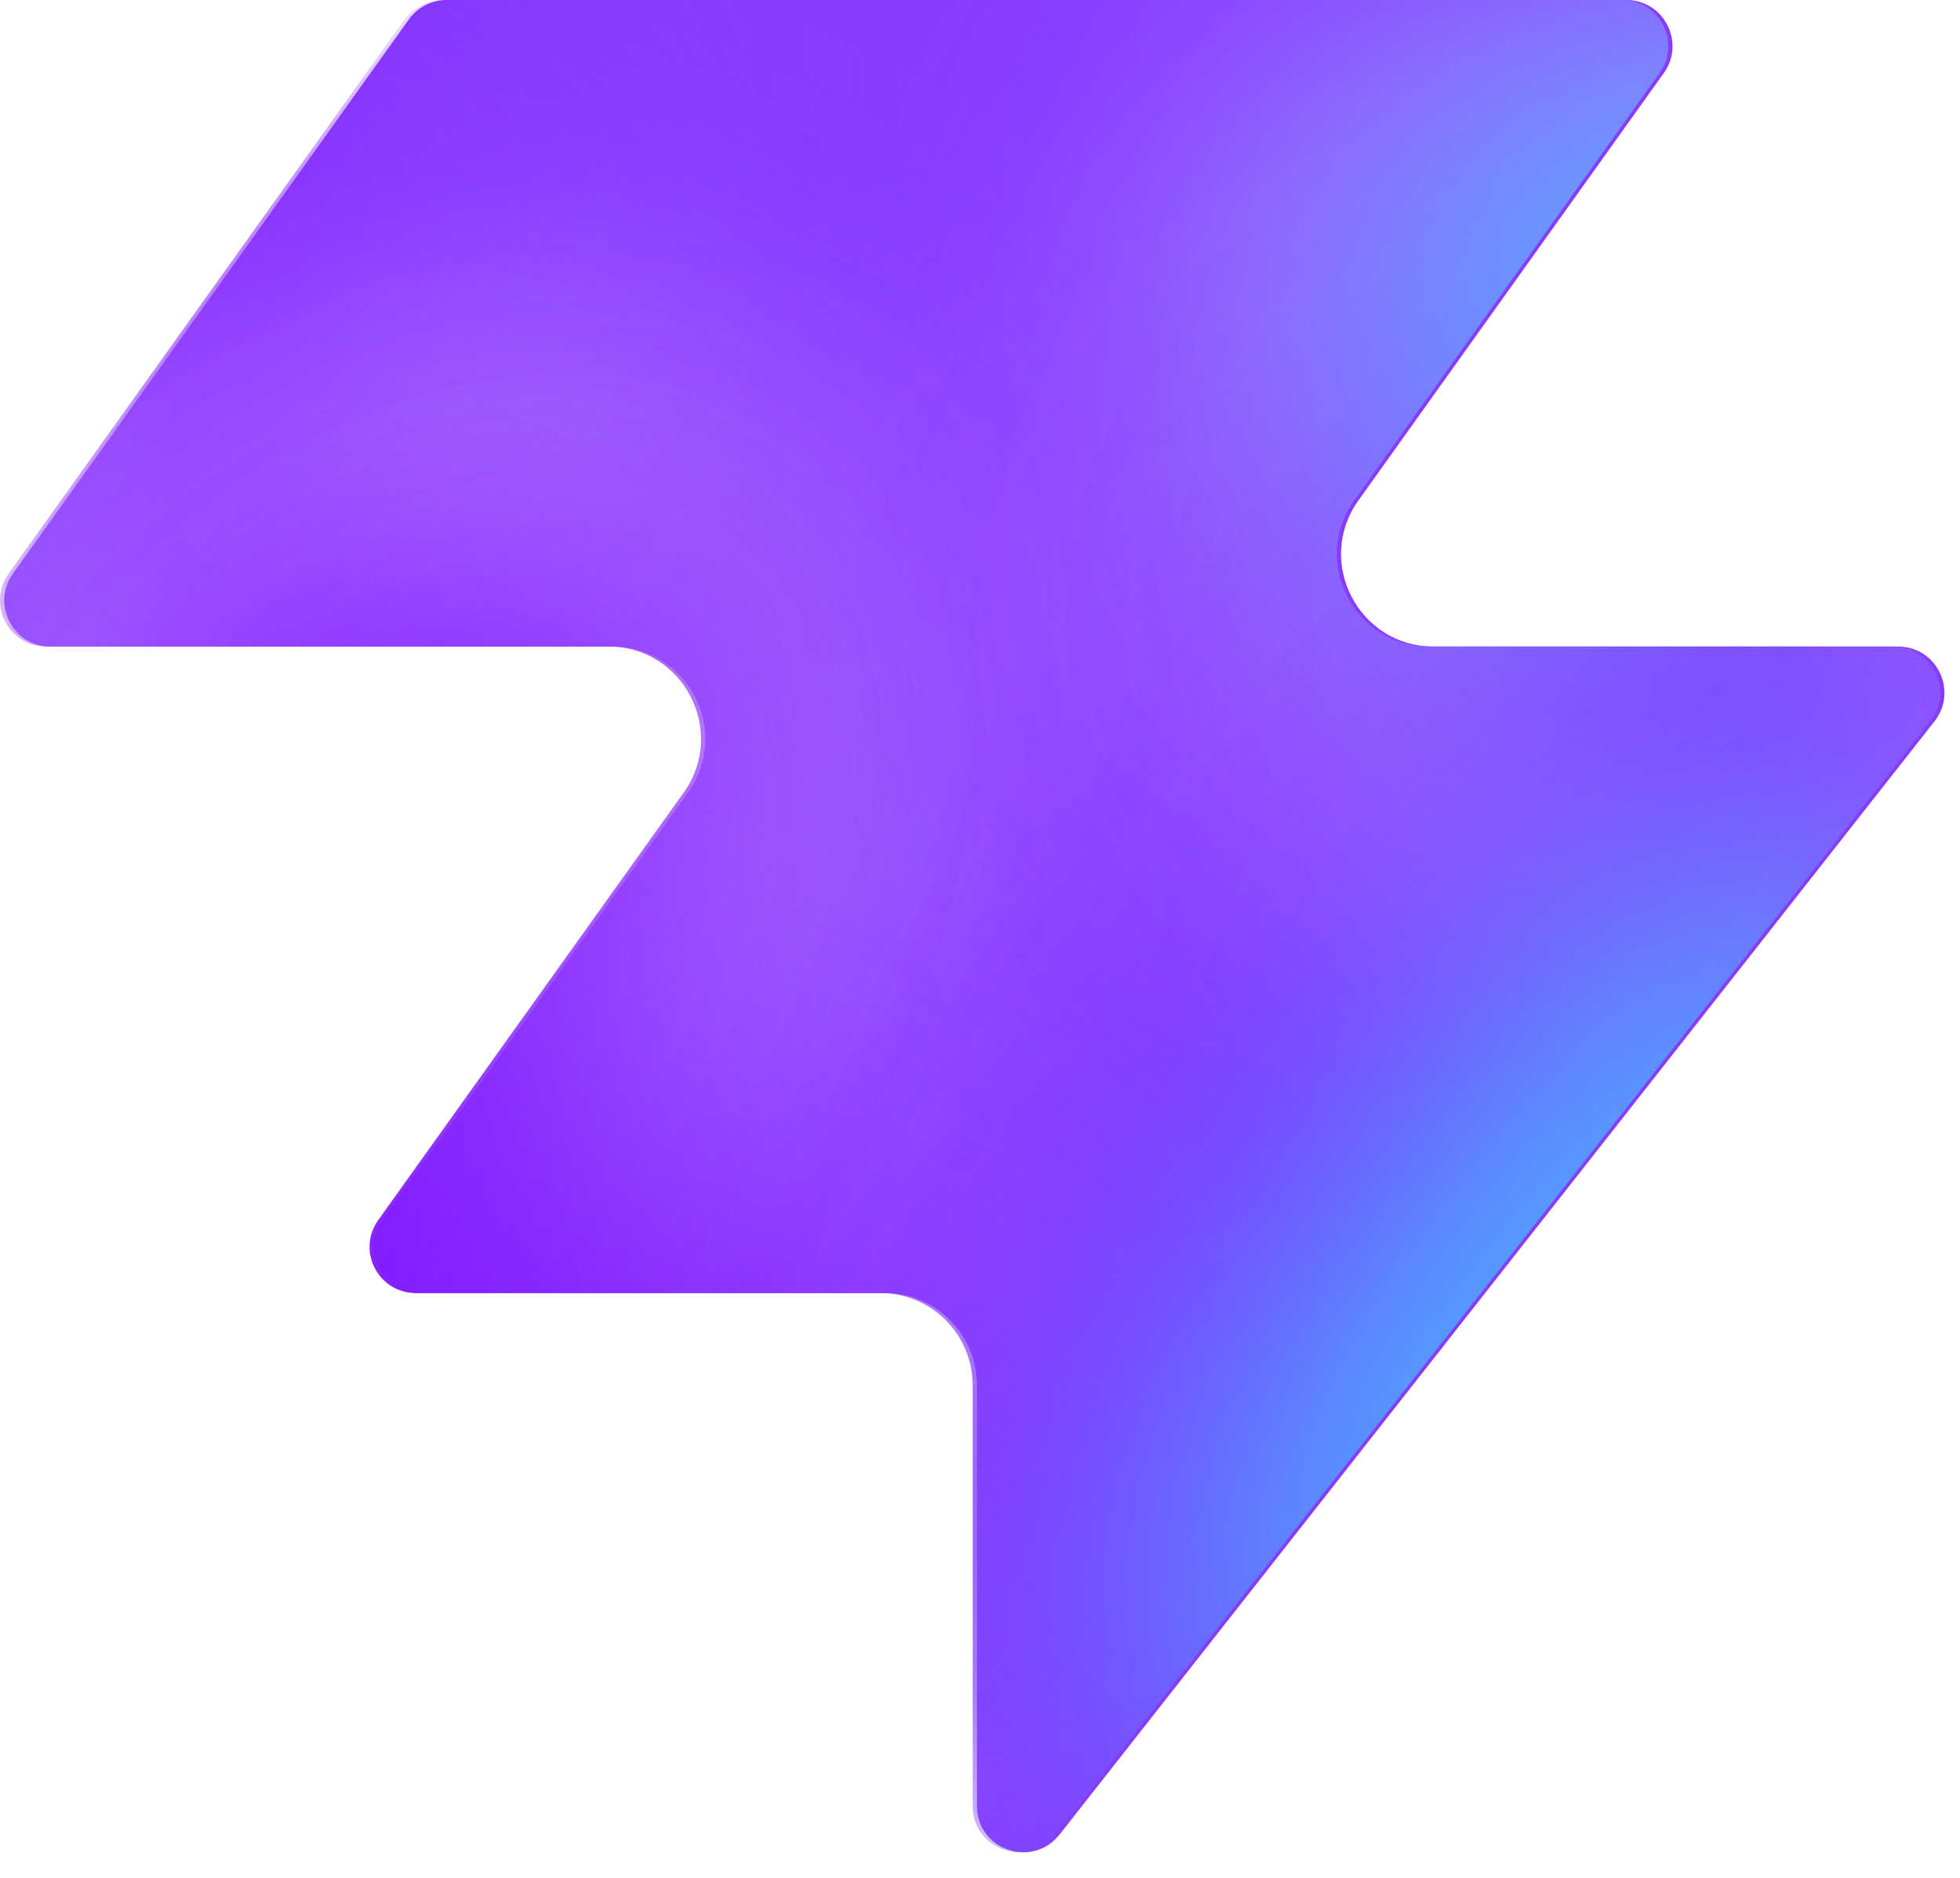
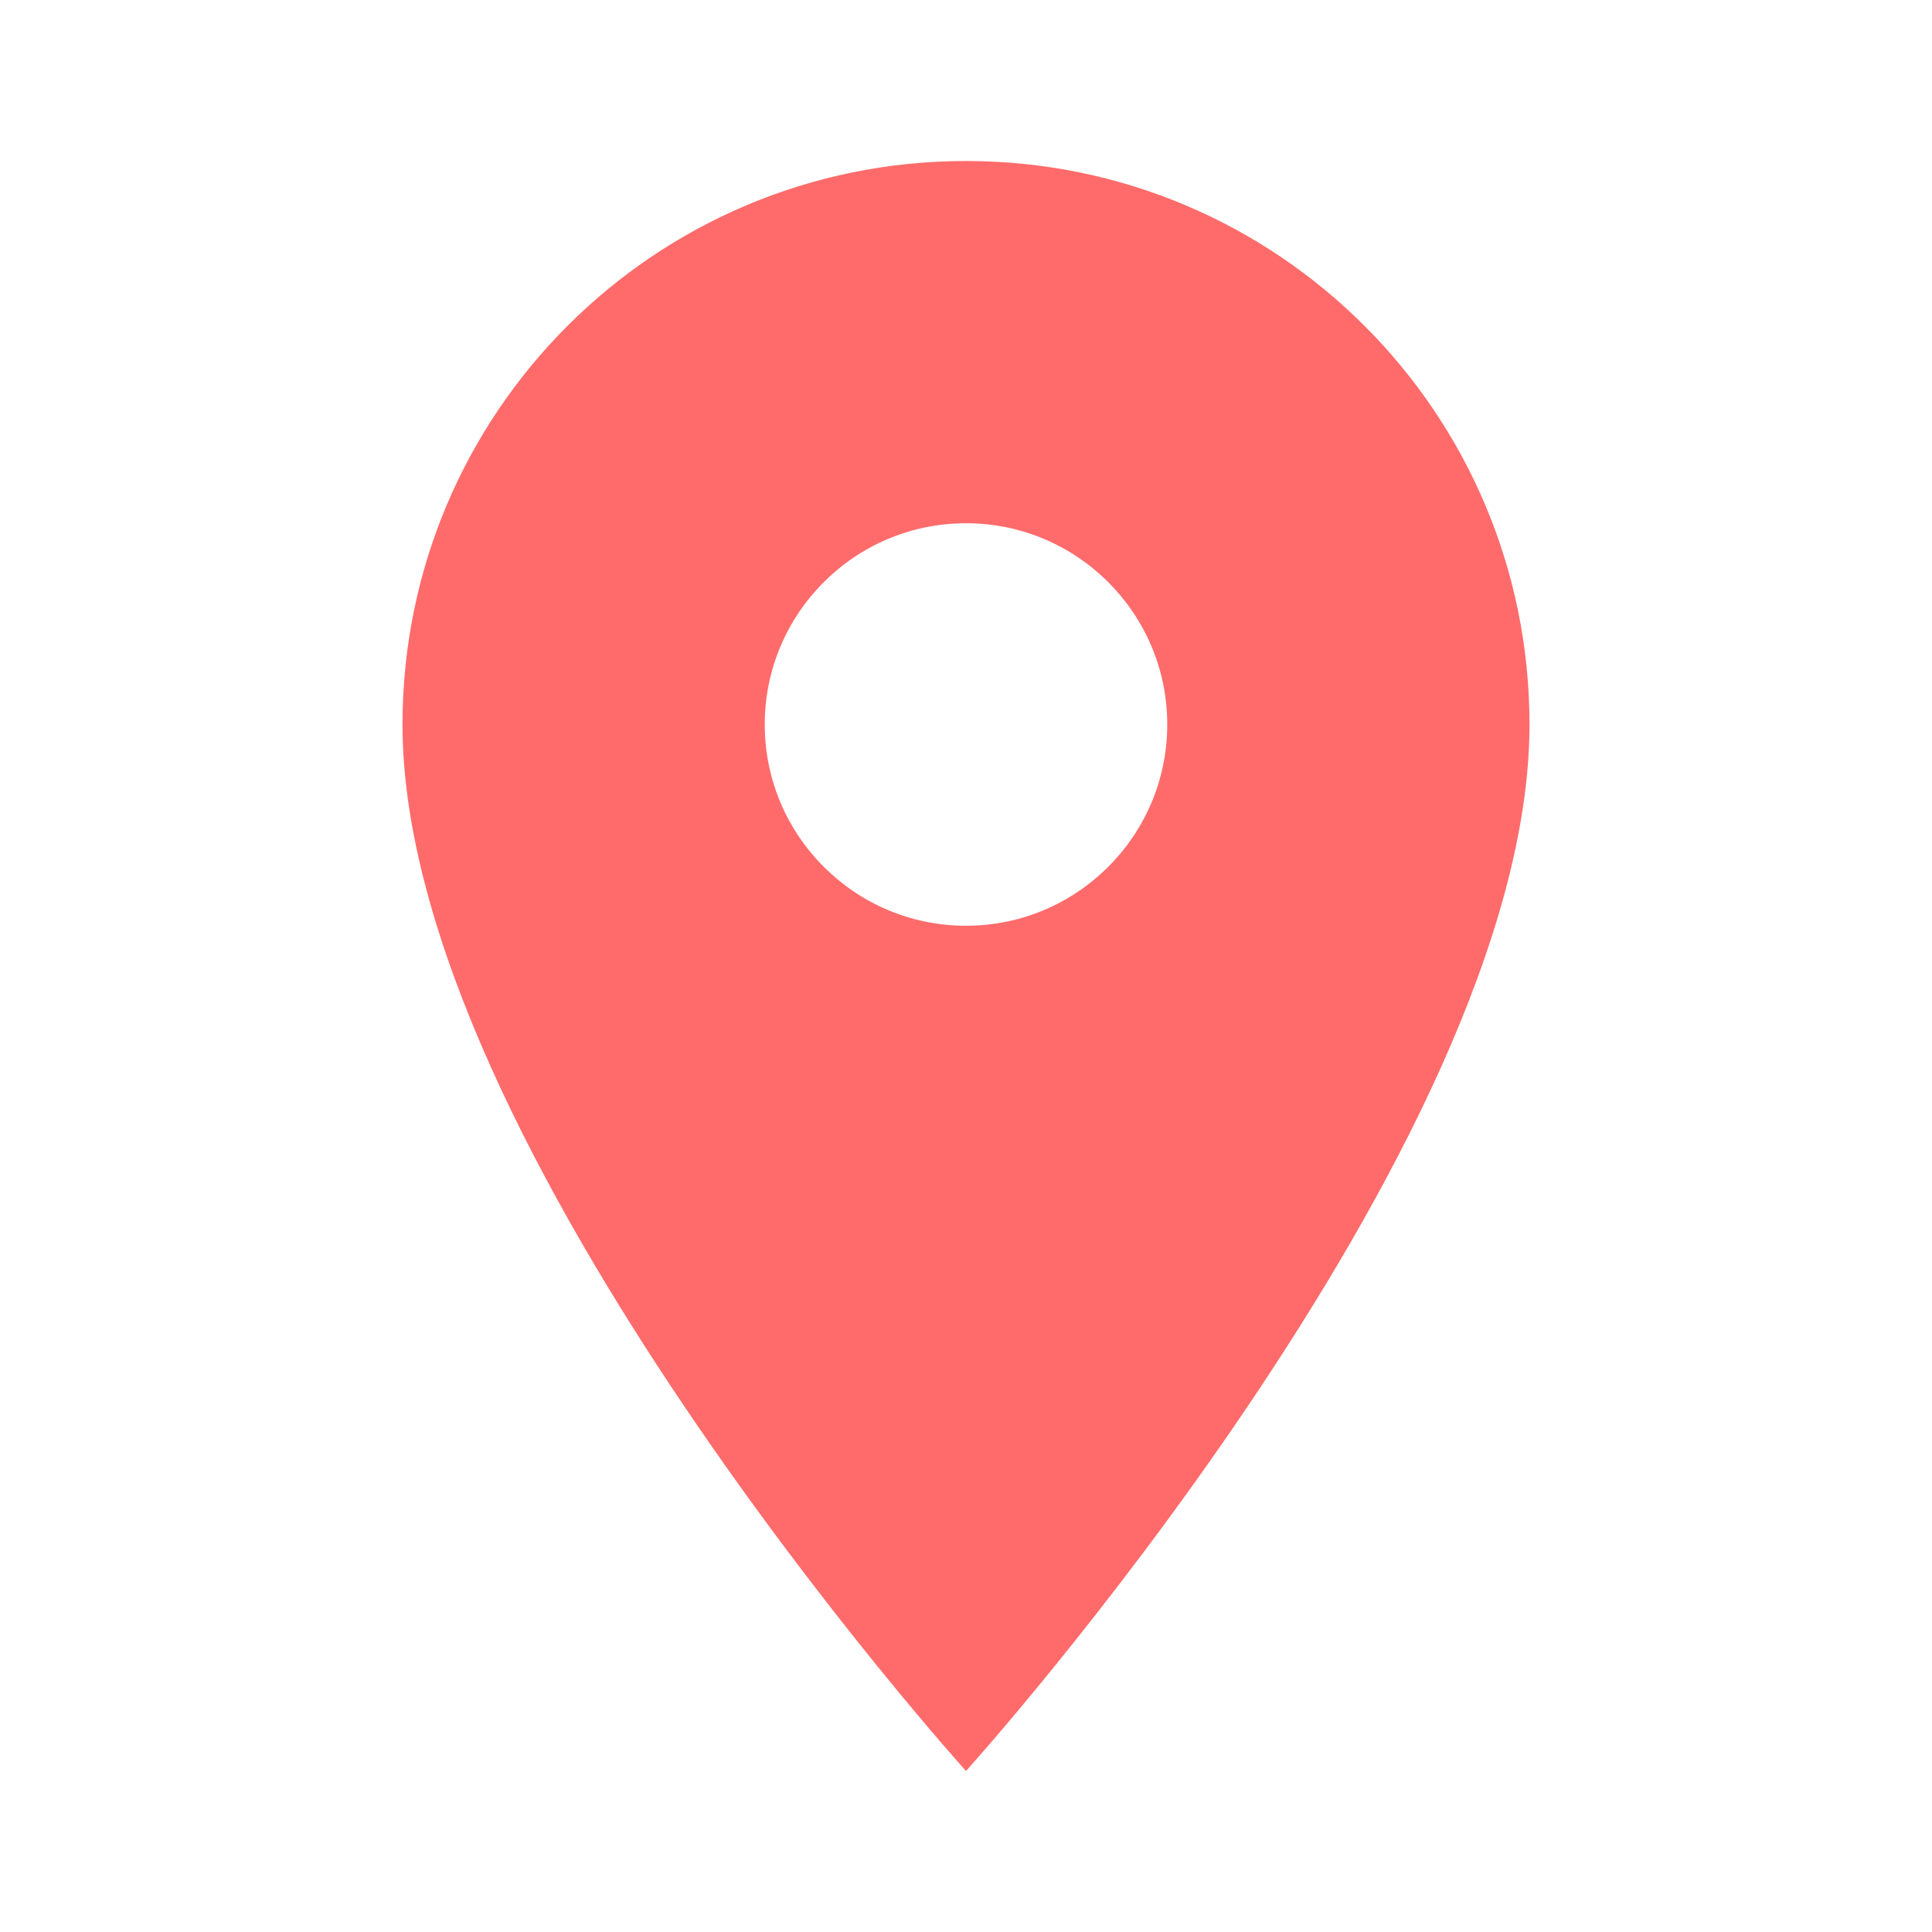
- <svg xmlns="http://www.w3.org/2000/svg" width="48" height="46" fill="none" viewBox="0 0 48 46">
-   <path fill="#863bff" d="M25.946 44.938c-.664.845-2.021.375-2.021-.698V33.937a2.26 2.26 0 0 0-2.262-2.262H10.287c-.92 0-1.456-1.04-.92-1.788l7.48-10.471c1.07-1.497 0-3.578-1.842-3.578H1.237c-.92 0-1.456-1.04-.92-1.788L10.013.474c.214-.297.556-.474.92-.474h28.894c.92 0 1.456 1.04.92 1.788l-7.48 10.471c-1.07 1.498 0 3.579 1.842 3.579h11.377c.943 0 1.473 1.088.89 1.83L25.947 44.94z" style="fill:#863bff;fill:color(display-p3 .525 .23 1);fill-opacity:1" />
-   <mask id="a" width="48" height="46" x="0" y="0" maskUnits="userSpaceOnUse" style="mask-type:alpha">
-     <path fill="#000" d="M25.842 44.938c-.664.844-2.021.375-2.021-.698V33.937a2.26 2.26 0 0 0-2.262-2.262H10.183c-.92 0-1.456-1.04-.92-1.788l7.48-10.471c1.07-1.498 0-3.579-1.842-3.579H1.133c-.92 0-1.456-1.04-.92-1.787L9.91.473c.214-.297.556-.474.92-.474h28.894c.92 0 1.456 1.04.92 1.788l-7.48 10.471c-1.07 1.498 0 3.578 1.842 3.578h11.377c.943 0 1.473 1.088.89 1.832L25.843 44.94z" style="fill:#000;fill-opacity:1" />
-   </mask>
-   <g mask="url(#a)">
-     <g filter="url(#b)">
-       <ellipse cx="5.508" cy="14.704" fill="#ede6ff" rx="5.508" ry="14.704" style="fill:#ede6ff;fill:color(display-p3 .927 .903 1);fill-opacity:1" transform="matrix(.00324 1 1 -.00324 -4.47 31.516)" />
-     </g>
-     <g filter="url(#c)">
-       <ellipse cx="10.399" cy="29.851" fill="#ede6ff" rx="10.399" ry="29.851" style="fill:#ede6ff;fill:color(display-p3 .927 .903 1);fill-opacity:1" transform="matrix(.00324 1 1 -.00324 -39.328 7.883)" />
-     </g>
-     <g filter="url(#d)">
-       <ellipse cx="5.508" cy="30.487" fill="#7e14ff" rx="5.508" ry="30.487" style="fill:#7e14ff;fill:color(display-p3 .492 .077 1);fill-opacity:1" transform="rotate(89.814 -25.913 -14.639)scale(1 -1)" />
-     </g>
-     <g filter="url(#e)">
-       <ellipse cx="5.508" cy="30.599" fill="#7e14ff" rx="5.508" ry="30.599" style="fill:#7e14ff;fill:color(display-p3 .492 .077 1);fill-opacity:1" transform="rotate(89.814 -32.644 -3.334)scale(1 -1)" />
-     </g>
-     <g filter="url(#f)">
-       <ellipse cx="5.508" cy="30.599" fill="#7e14ff" rx="5.508" ry="30.599" style="fill:#7e14ff;fill:color(display-p3 .492 .077 1);fill-opacity:1" transform="matrix(.00324 1 1 -.00324 -34.34 30.47)" />
-     </g>
-     <g filter="url(#g)">
-       <ellipse cx="14.072" cy="22.078" fill="#ede6ff" rx="14.072" ry="22.078" style="fill:#ede6ff;fill:color(display-p3 .927 .903 1);fill-opacity:1" transform="rotate(93.35 24.506 48.493)scale(-1 1)" />
-     </g>
-     <g filter="url(#h)">
-       <ellipse cx="3.47" cy="21.501" fill="#7e14ff" rx="3.47" ry="21.501" style="fill:#7e14ff;fill:color(display-p3 .492 .077 1);fill-opacity:1" transform="rotate(89.009 28.708 47.59)scale(-1 1)" />
-     </g>
-     <g filter="url(#i)">
-       <ellipse cx="3.47" cy="21.501" fill="#7e14ff" rx="3.47" ry="21.501" style="fill:#7e14ff;fill:color(display-p3 .492 .077 1);fill-opacity:1" transform="rotate(89.009 28.708 47.59)scale(-1 1)" />
-     </g>
-     <g filter="url(#j)">
-       <ellipse cx=".387" cy="8.972" fill="#7e14ff" rx="4.407" ry="29.108" style="fill:#7e14ff;fill:color(display-p3 .492 .077 1);fill-opacity:1" transform="rotate(39.51 .387 8.972)" />
-     </g>
-     <g filter="url(#k)">
-       <ellipse cx="47.523" cy="-6.092" fill="#7e14ff" rx="4.407" ry="29.108" style="fill:#7e14ff;fill:color(display-p3 .492 .077 1);fill-opacity:1" transform="rotate(37.892 47.523 -6.092)" />
-     </g>
-     <g filter="url(#l)">
-       <ellipse cx="41.412" cy="6.333" fill="#47bfff" rx="5.971" ry="9.665" style="fill:#47bfff;fill:color(display-p3 .28 .748 1);fill-opacity:1" transform="rotate(37.892 41.412 6.333)" />
-     </g>
-     <g filter="url(#m)">
-       <ellipse cx="-1.879" cy="38.332" fill="#7e14ff" rx="4.407" ry="29.108" style="fill:#7e14ff;fill:color(display-p3 .492 .077 1);fill-opacity:1" transform="rotate(37.892 -1.88 38.332)" />
-     </g>
-     <g filter="url(#n)">
-       <ellipse cx="-1.879" cy="38.332" fill="#7e14ff" rx="4.407" ry="29.108" style="fill:#7e14ff;fill:color(display-p3 .492 .077 1);fill-opacity:1" transform="rotate(37.892 -1.88 38.332)" />
-     </g>
-     <g filter="url(#o)">
-       <ellipse cx="35.651" cy="29.907" fill="#7e14ff" rx="4.407" ry="29.108" style="fill:#7e14ff;fill:color(display-p3 .492 .077 1);fill-opacity:1" transform="rotate(37.892 35.651 29.907)" />
-     </g>
-     <g filter="url(#p)">
-       <ellipse cx="38.418" cy="32.4" fill="#47bfff" rx="5.971" ry="15.297" style="fill:#47bfff;fill:color(display-p3 .28 .748 1);fill-opacity:1" transform="rotate(37.892 38.418 32.4)" />
-     </g>
-   </g>
-   <defs>
-     <filter id="b" width="60.045" height="41.654" x="-19.77" y="16.149" color-interpolation-filters="sRGB" filterUnits="userSpaceOnUse">
-       <feFlood flood-opacity="0" result="BackgroundImageFix" />
-       <feBlend in="SourceGraphic" in2="BackgroundImageFix" result="shape" />
-       <feGaussianBlur result="effect1_foregroundBlur_2002_17158" stdDeviation="7.659" />
-     </filter>
-     <filter id="c" width="90.34" height="51.437" x="-54.613" y="-7.533" color-interpolation-filters="sRGB" filterUnits="userSpaceOnUse">
-       <feFlood flood-opacity="0" result="BackgroundImageFix" />
-       <feBlend in="SourceGraphic" in2="BackgroundImageFix" result="shape" />
-       <feGaussianBlur result="effect1_foregroundBlur_2002_17158" stdDeviation="7.659" />
-     </filter>
-     <filter id="d" width="79.355" height="29.4" x="-49.64" y="2.03" color-interpolation-filters="sRGB" filterUnits="userSpaceOnUse">
-       <feFlood flood-opacity="0" result="BackgroundImageFix" />
-       <feBlend in="SourceGraphic" in2="BackgroundImageFix" result="shape" />
-       <feGaussianBlur result="effect1_foregroundBlur_2002_17158" stdDeviation="4.596" />
-     </filter>
-     <filter id="e" width="79.579" height="29.4" x="-45.045" y="20.029" color-interpolation-filters="sRGB" filterUnits="userSpaceOnUse">
-       <feFlood flood-opacity="0" result="BackgroundImageFix" />
-       <feBlend in="SourceGraphic" in2="BackgroundImageFix" result="shape" />
-       <feGaussianBlur result="effect1_foregroundBlur_2002_17158" stdDeviation="4.596" />
-     </filter>
-     <filter id="f" width="79.579" height="29.4" x="-43.513" y="21.178" color-interpolation-filters="sRGB" filterUnits="userSpaceOnUse">
-       <feFlood flood-opacity="0" result="BackgroundImageFix" />
-       <feBlend in="SourceGraphic" in2="BackgroundImageFix" result="shape" />
-       <feGaussianBlur result="effect1_foregroundBlur_2002_17158" stdDeviation="4.596" />
-     </filter>
-     <filter id="g" width="74.749" height="58.852" x="15.756" y="-17.901" color-interpolation-filters="sRGB" filterUnits="userSpaceOnUse">
-       <feFlood flood-opacity="0" result="BackgroundImageFix" />
-       <feBlend in="SourceGraphic" in2="BackgroundImageFix" result="shape" />
-       <feGaussianBlur result="effect1_foregroundBlur_2002_17158" stdDeviation="7.659" />
-     </filter>
-     <filter id="h" width="61.377" height="25.362" x="23.548" y="2.284" color-interpolation-filters="sRGB" filterUnits="userSpaceOnUse">
-       <feFlood flood-opacity="0" result="BackgroundImageFix" />
-       <feBlend in="SourceGraphic" in2="BackgroundImageFix" result="shape" />
-       <feGaussianBlur result="effect1_foregroundBlur_2002_17158" stdDeviation="4.596" />
-     </filter>
-     <filter id="i" width="61.377" height="25.362" x="23.548" y="2.284" color-interpolation-filters="sRGB" filterUnits="userSpaceOnUse">
-       <feFlood flood-opacity="0" result="BackgroundImageFix" />
-       <feBlend in="SourceGraphic" in2="BackgroundImageFix" result="shape" />
-       <feGaussianBlur result="effect1_foregroundBlur_2002_17158" stdDeviation="4.596" />
-     </filter>
-     <filter id="j" width="56.045" height="63.649" x="-27.636" y="-22.853" color-interpolation-filters="sRGB" filterUnits="userSpaceOnUse">
-       <feFlood flood-opacity="0" result="BackgroundImageFix" />
-       <feBlend in="SourceGraphic" in2="BackgroundImageFix" result="shape" />
-       <feGaussianBlur result="effect1_foregroundBlur_2002_17158" stdDeviation="4.596" />
-     </filter>
-     <filter id="k" width="54.814" height="64.646" x="20.116" y="-38.415" color-interpolation-filters="sRGB" filterUnits="userSpaceOnUse">
-       <feFlood flood-opacity="0" result="BackgroundImageFix" />
-       <feBlend in="SourceGraphic" in2="BackgroundImageFix" result="shape" />
-       <feGaussianBlur result="effect1_foregroundBlur_2002_17158" stdDeviation="4.596" />
-     </filter>
-     <filter id="l" width="33.541" height="35.313" x="24.641" y="-11.323" color-interpolation-filters="sRGB" filterUnits="userSpaceOnUse">
-       <feFlood flood-opacity="0" result="BackgroundImageFix" />
-       <feBlend in="SourceGraphic" in2="BackgroundImageFix" result="shape" />
-       <feGaussianBlur result="effect1_foregroundBlur_2002_17158" stdDeviation="4.596" />
-     </filter>
-     <filter id="m" width="54.814" height="64.646" x="-29.286" y="6.009" color-interpolation-filters="sRGB" filterUnits="userSpaceOnUse">
-       <feFlood flood-opacity="0" result="BackgroundImageFix" />
-       <feBlend in="SourceGraphic" in2="BackgroundImageFix" result="shape" />
-       <feGaussianBlur result="effect1_foregroundBlur_2002_17158" stdDeviation="4.596" />
-     </filter>
-     <filter id="n" width="54.814" height="64.646" x="-29.286" y="6.009" color-interpolation-filters="sRGB" filterUnits="userSpaceOnUse">
-       <feFlood flood-opacity="0" result="BackgroundImageFix" />
-       <feBlend in="SourceGraphic" in2="BackgroundImageFix" result="shape" />
-       <feGaussianBlur result="effect1_foregroundBlur_2002_17158" stdDeviation="4.596" />
-     </filter>
-     <filter id="o" width="54.814" height="64.646" x="8.244" y="-2.416" color-interpolation-filters="sRGB" filterUnits="userSpaceOnUse">
-       <feFlood flood-opacity="0" result="BackgroundImageFix" />
-       <feBlend in="SourceGraphic" in2="BackgroundImageFix" result="shape" />
-       <feGaussianBlur result="effect1_foregroundBlur_2002_17158" stdDeviation="4.596" />
-     </filter>
-     <filter id="p" width="39.409" height="43.623" x="18.713" y="10.588" color-interpolation-filters="sRGB" filterUnits="userSpaceOnUse">
-       <feFlood flood-opacity="0" result="BackgroundImageFix" />
-       <feBlend in="SourceGraphic" in2="BackgroundImageFix" result="shape" />
-       <feGaussianBlur result="effect1_foregroundBlur_2002_17158" stdDeviation="4.596" />
-     </filter>
-   </defs>
+ <svg xmlns="http://www.w3.org/2000/svg" viewBox="0 0 24 24" fill="#FF6B6B">
+   <path d="M12 2C8.13 2 5 5.13 5 9c0 5.25 7 13 7 13s7-7.75 7-13c0-3.87-3.13-7-7-7zm0 9.5c-1.38 0-2.5-1.12-2.5-2.5s1.12-2.5 2.5-2.5 2.5 1.12 2.5 2.5-1.12 2.5-2.5 2.5z" />
</svg>
